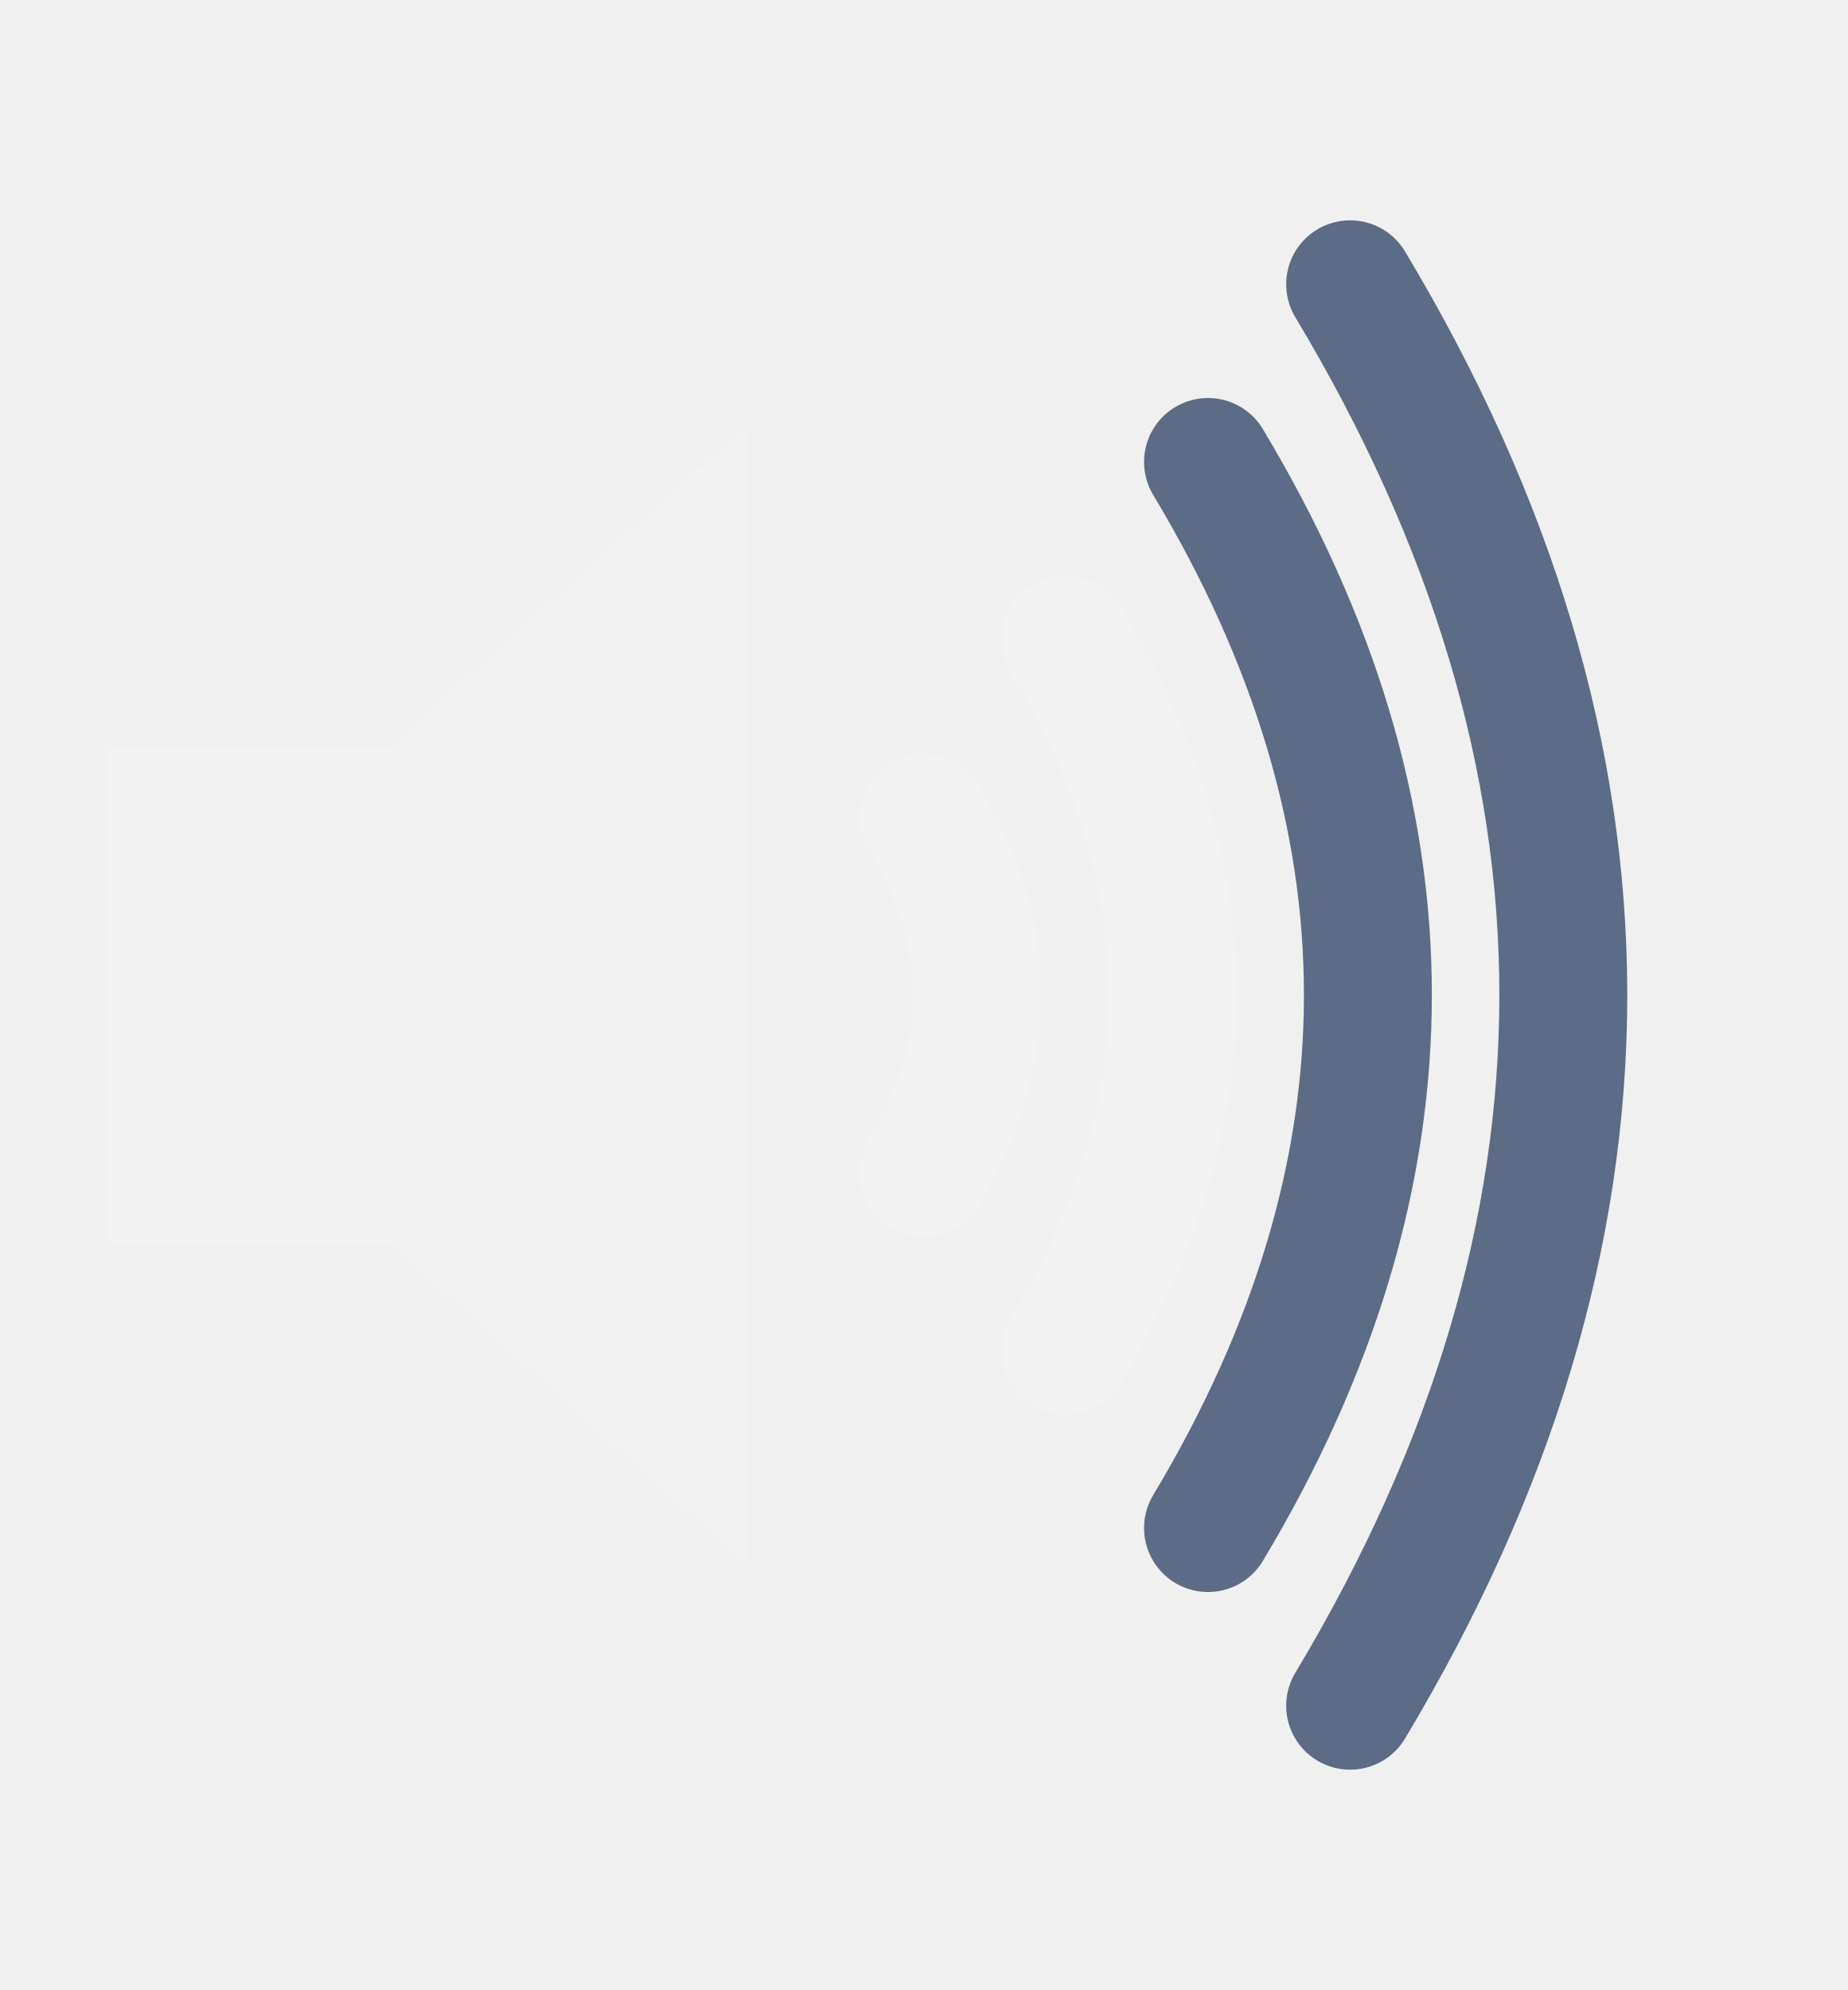
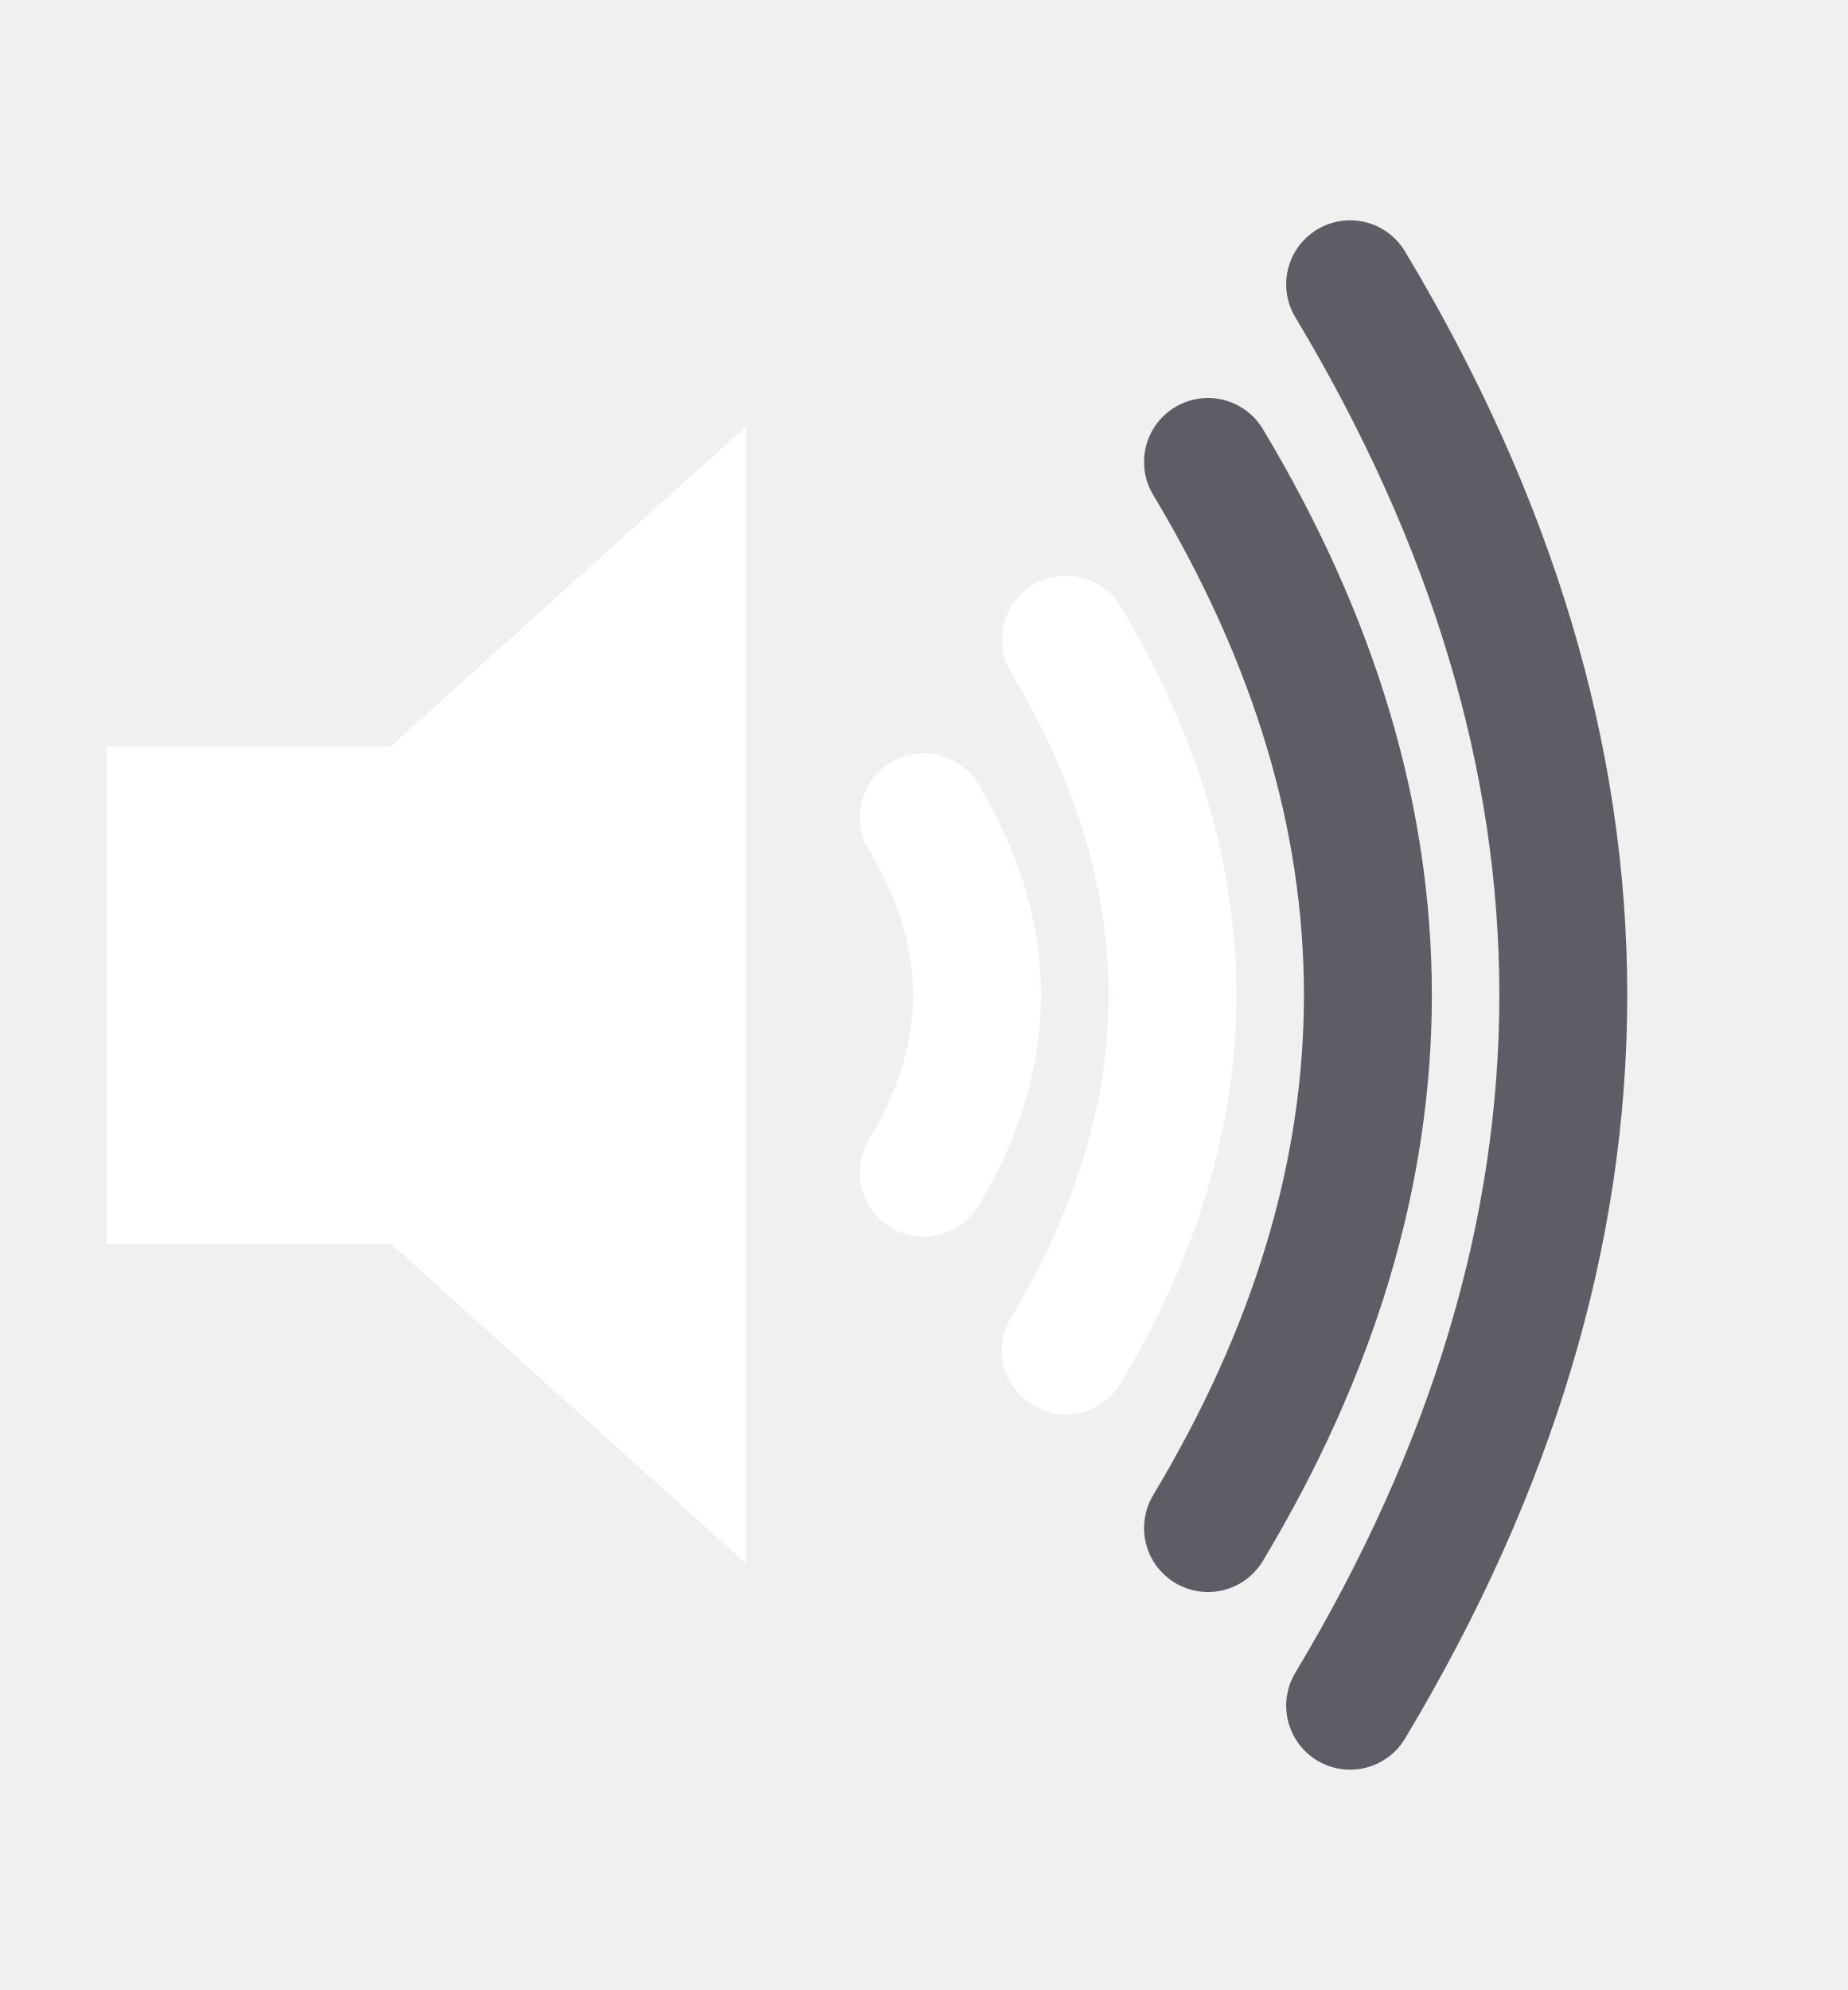
<svg xmlns="http://www.w3.org/2000/svg" viewBox="0 0 52 56">
-   <path d="M3 21 H11 L21 12 V44 L11 35 H3 Z" fill="#f2f2f2" />
-   <path d="M26 23 Q29 28 26 33" fill="none" stroke="#f2f2f2" stroke-width="3.6" stroke-linecap="round" />
-   <path d="M30 18 Q36 28 30 38" fill="none" stroke="#f2f2f2" stroke-width="3.6" stroke-linecap="round" />
-   <path d="M34 13 Q43 28 34 43" fill="none" stroke="#5c6b86" stroke-width="3.6" stroke-linecap="round" />
-   <path d="M38 8 Q50 28 38 48" fill="none" stroke="#5c6b86" stroke-width="3.6" stroke-linecap="round" />
+   <path d="M3 21 H11 L21 12 V44 L11 35 H3 Z" fill="#ffffff" />
+   <path d="M26 23 Q29 28 26 33" fill="none" stroke="#ffffff" stroke-width="3.6" stroke-linecap="round" />
+   <path d="M30 18 Q36 28 30 38" fill="none" stroke="#ffffff" stroke-width="3.6" stroke-linecap="round" />
+   <path d="M34 13 Q43 28 34 43" fill="none" stroke="#5e5c64" stroke-width="3.6" stroke-linecap="round" />
+   <path d="M38 8 Q50 28 38 48" fill="none" stroke="#5e5c64" stroke-width="3.6" stroke-linecap="round" />
</svg>
